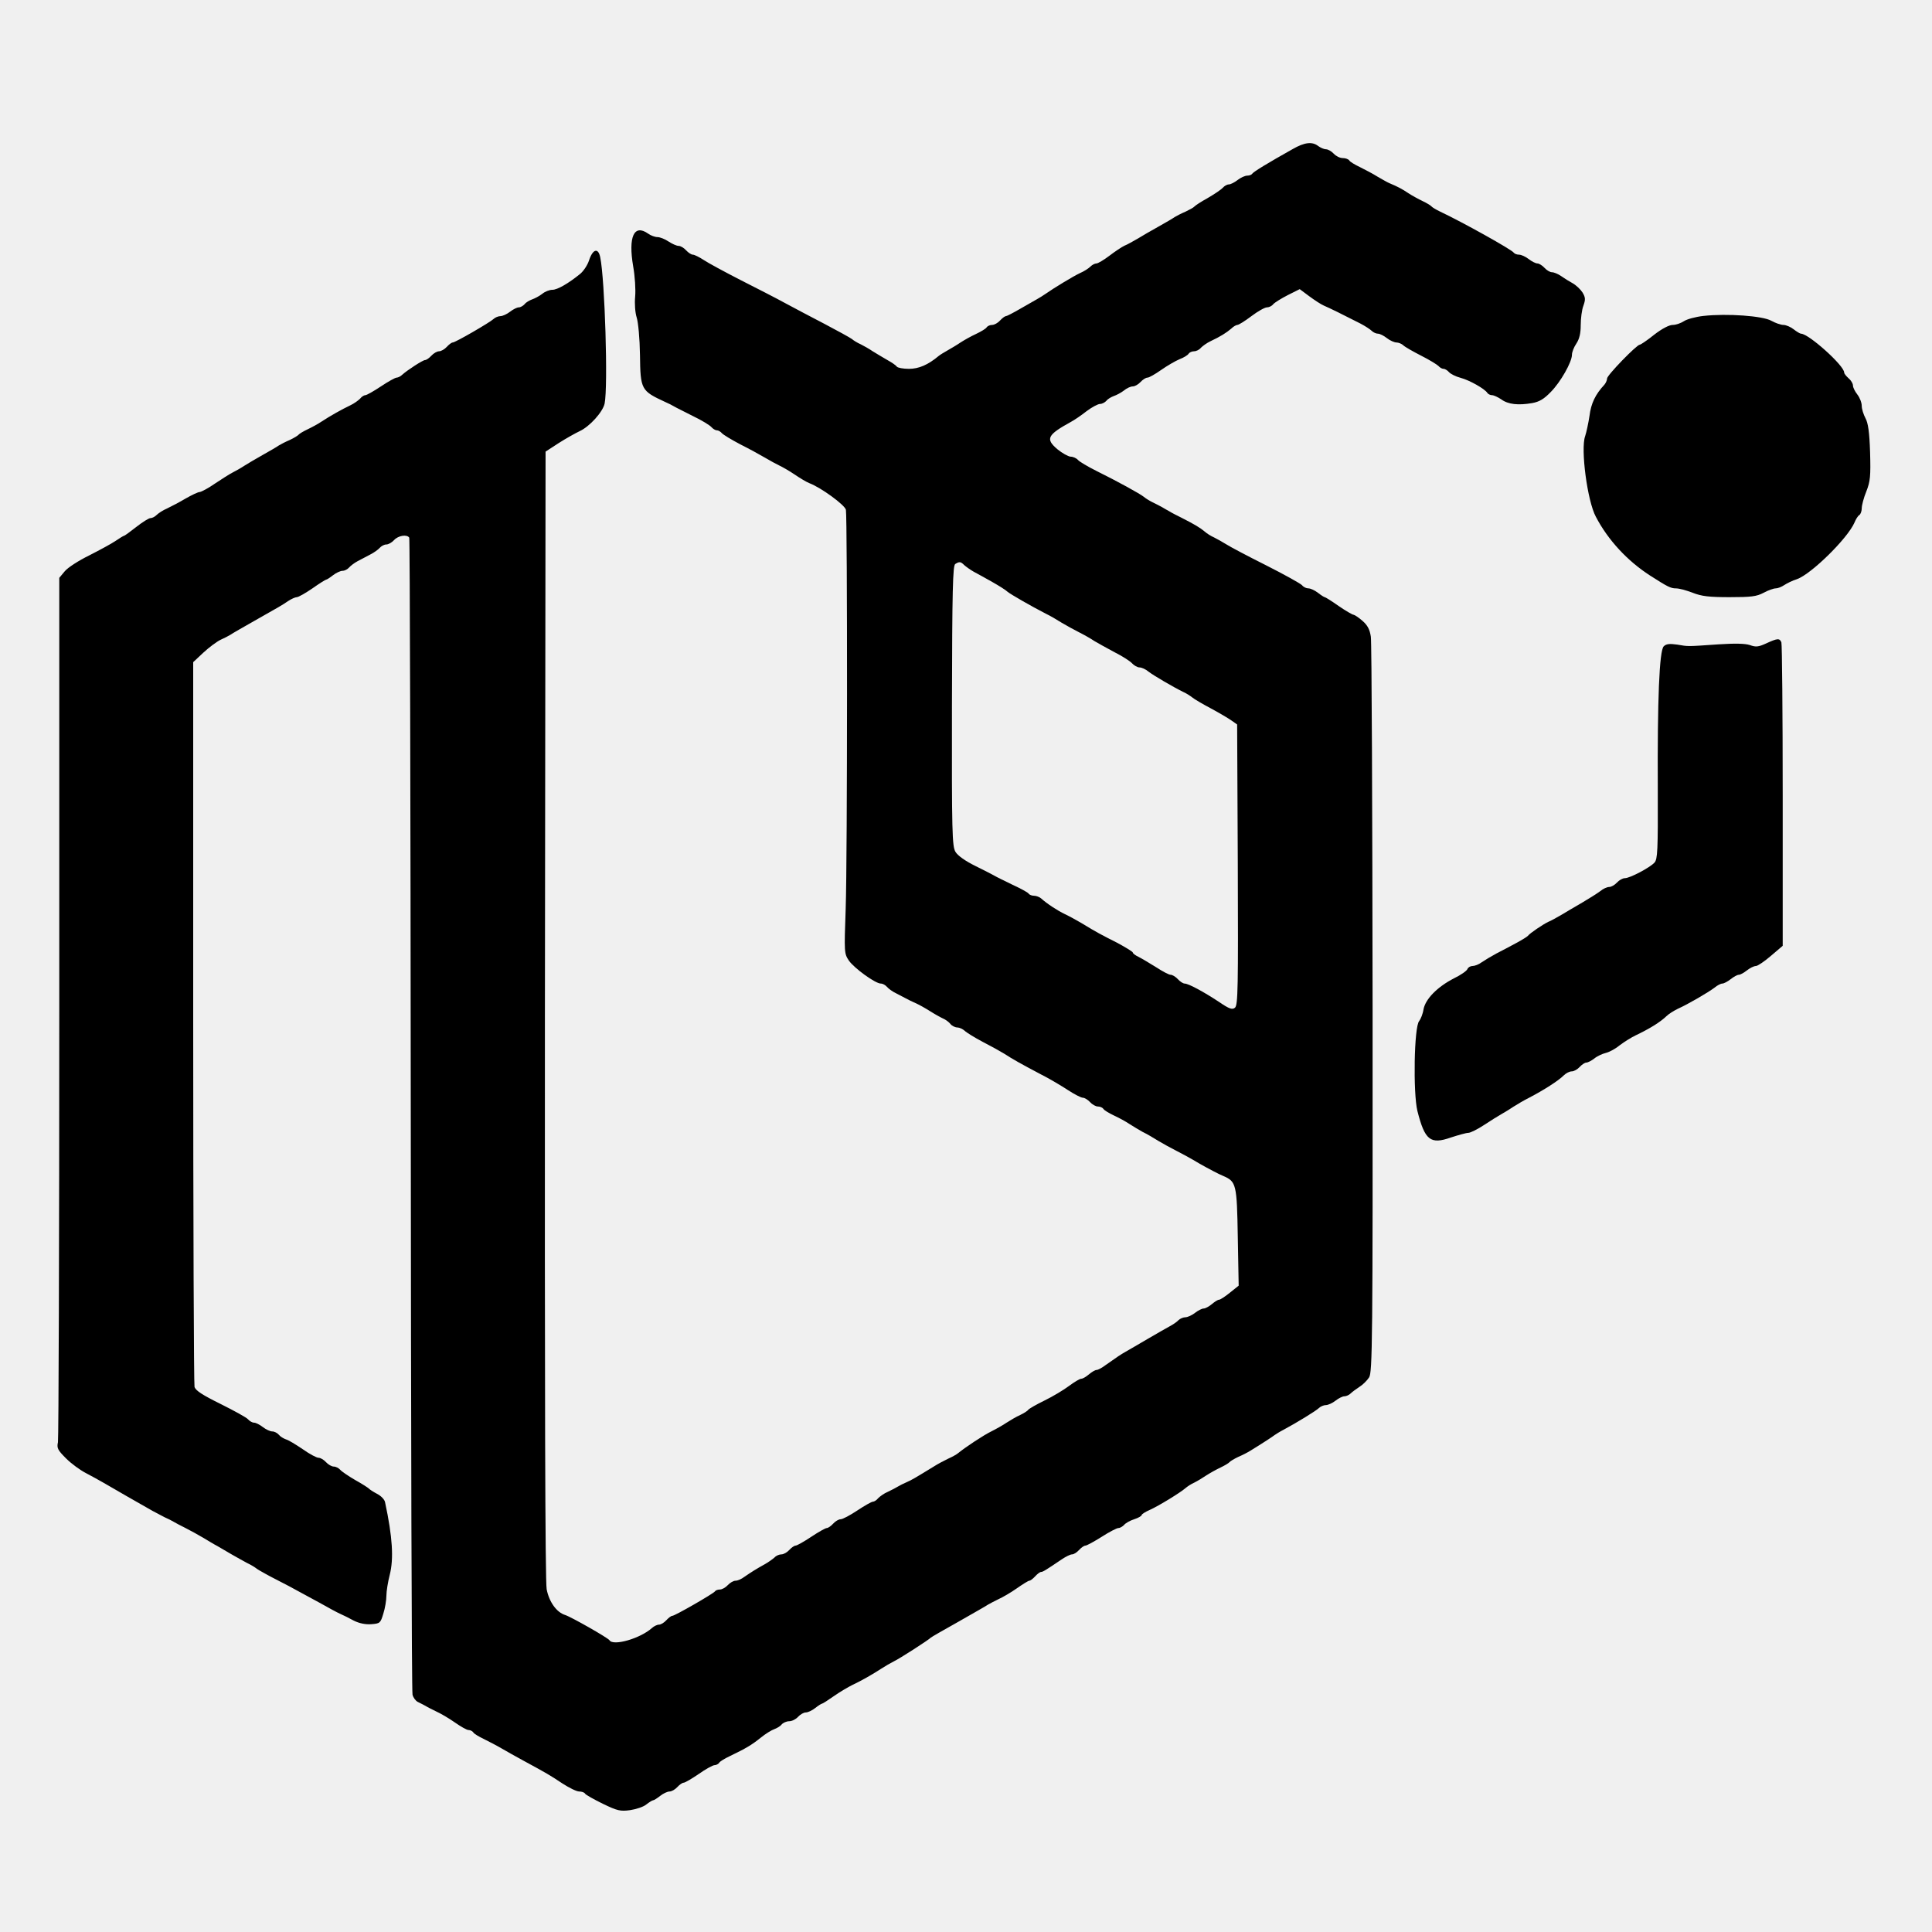
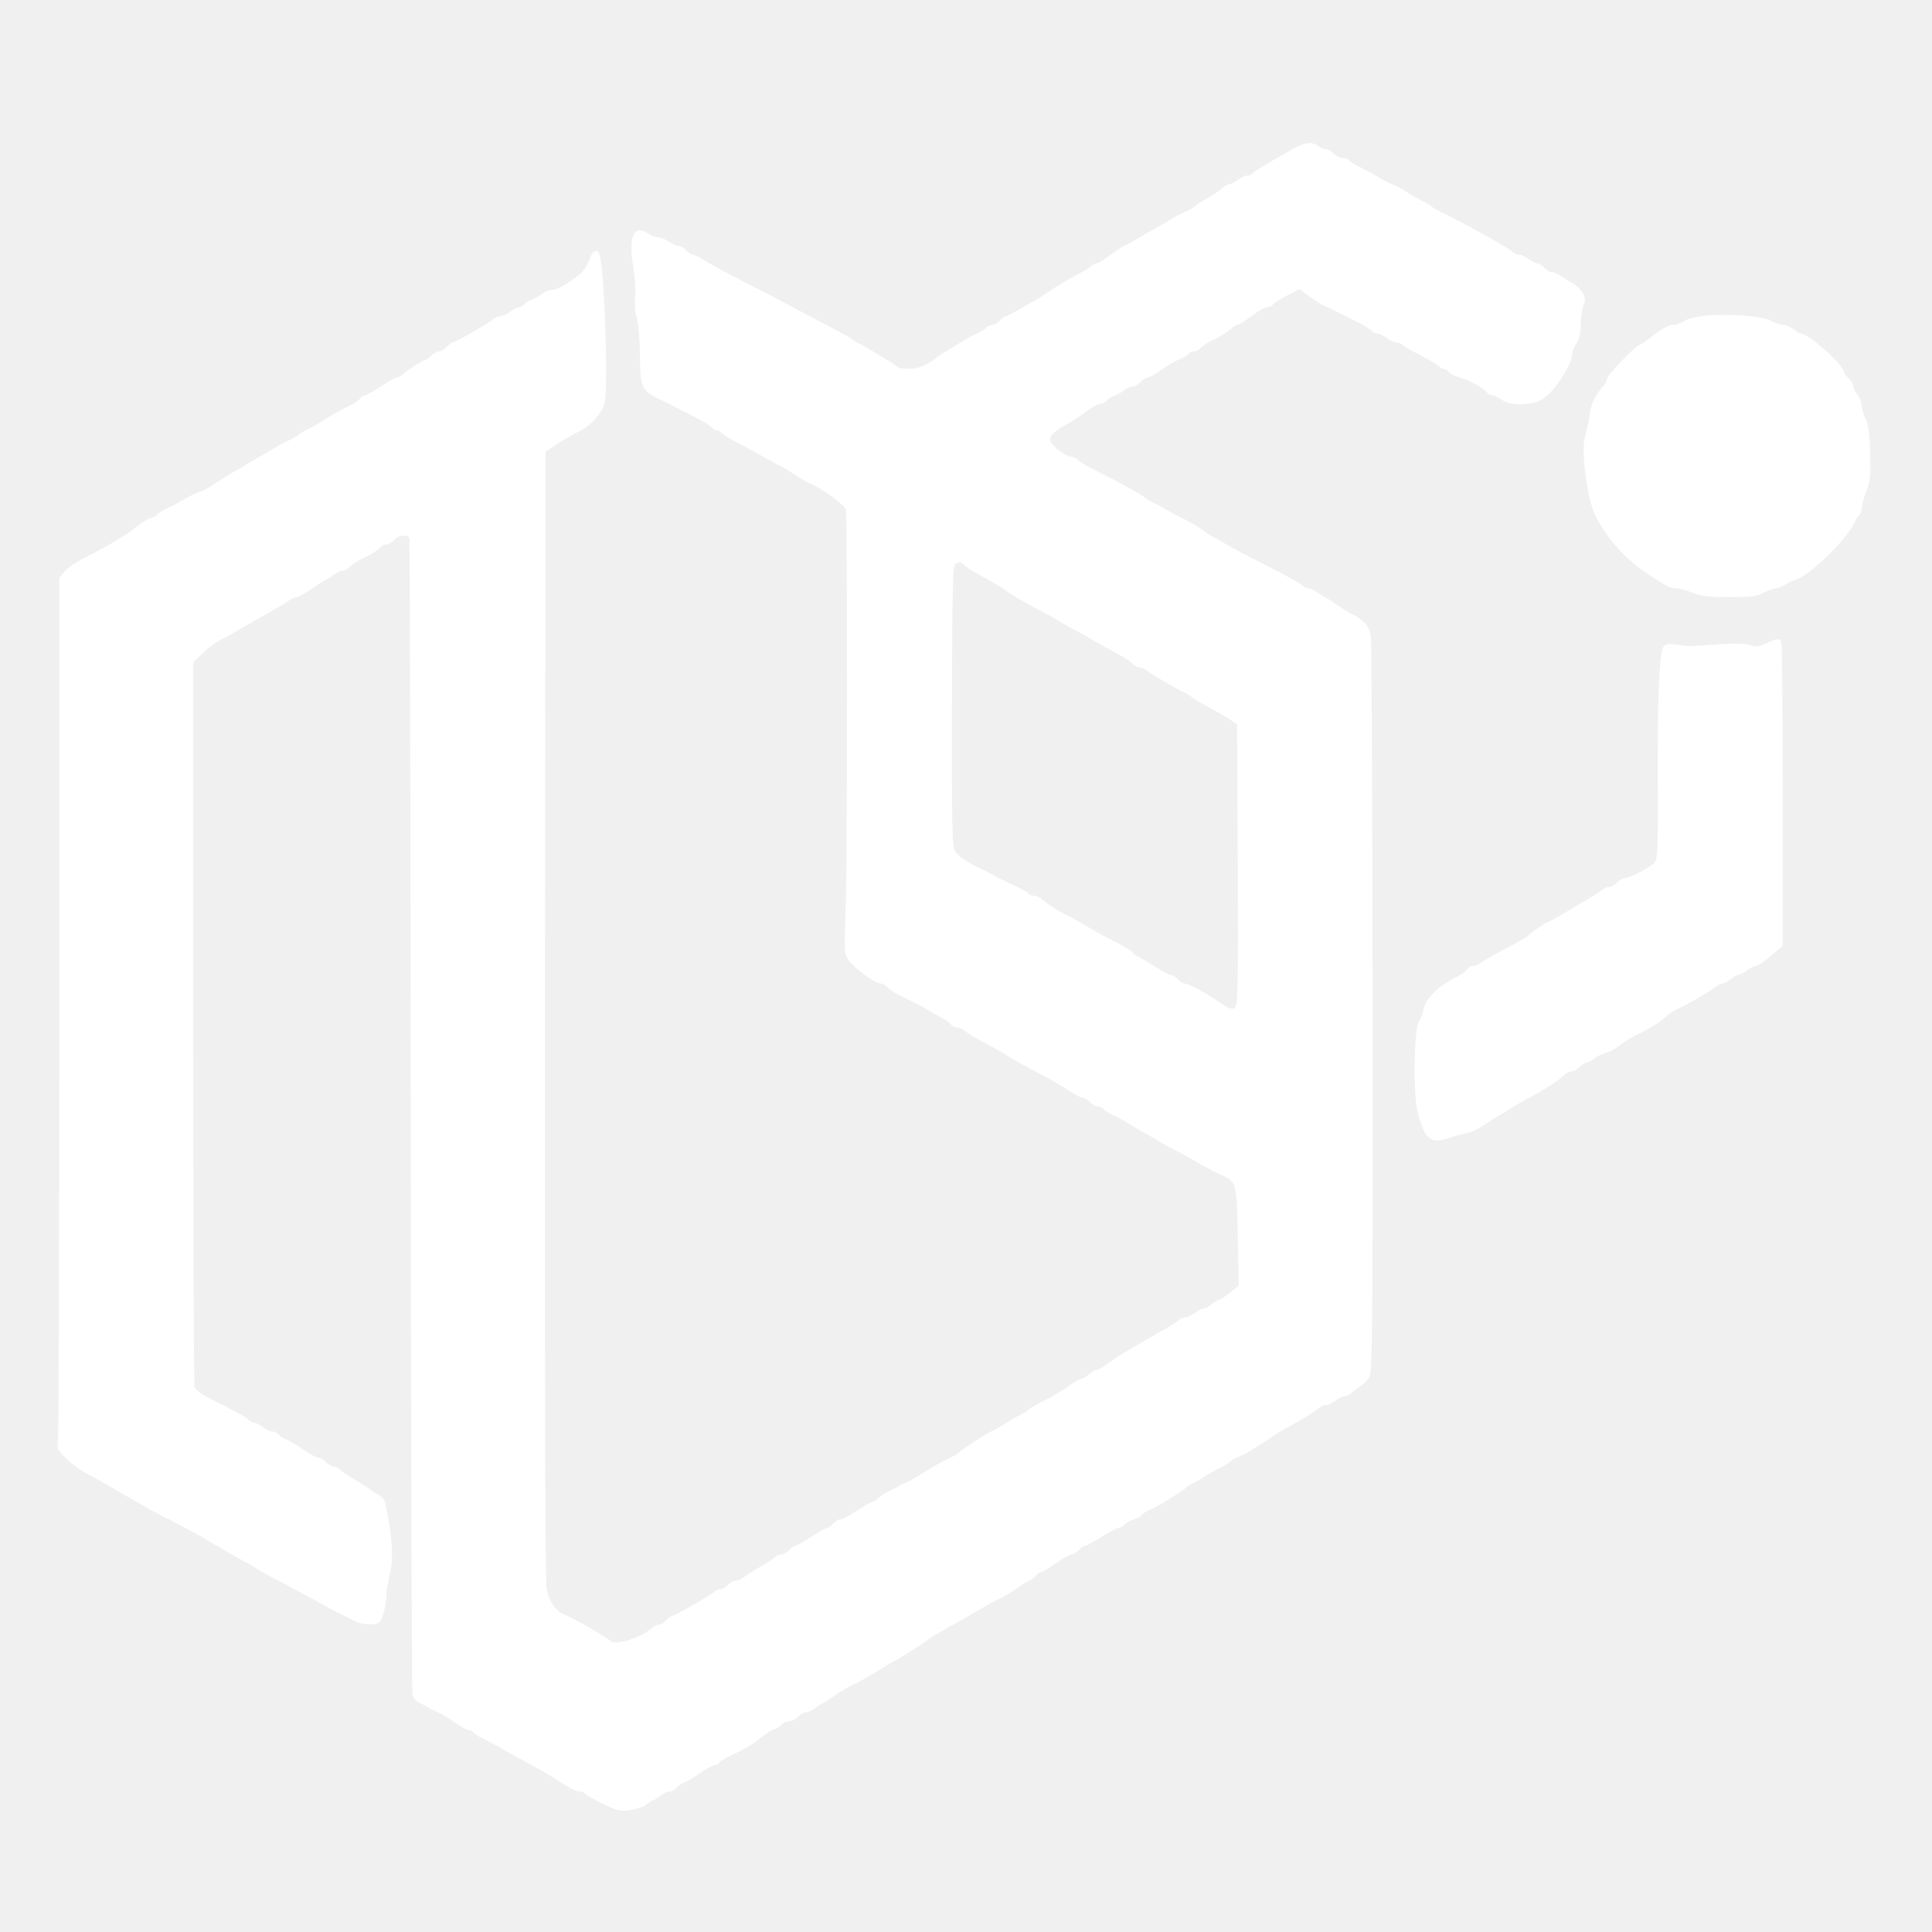
<svg xmlns="http://www.w3.org/2000/svg" role="img" aria-label="DHD Tech logo" width="880" height="880" viewBox="0 0 880 880">
-   <g transform="translate(0,880) scale(0.1,-0.1)" fill="#000000" stroke="none">
+   <g transform="translate(0,880) scale(0.1,-0.1)" fill="#ffffff" stroke="none">
    <path d="M5888 8121 c-114 -64 -178 -103 -184 -112 -3 -5 -13 -9 -23 -9 -10 0 -30 -9 -44 -20 -14 -11 -32 -20 -40 -20 -8 0 -20 -7 -27 -15 -7 -8 -38 -29 -69 -47 -31 -17 -58 -35 -61 -39 -3 -4 -21 -14 -40 -23 -19 -8 -42 -20 -50 -25 -8 -6 -41 -25 -73 -43 -33 -18 -75 -43 -95 -55 -21 -12 -47 -27 -60 -32 -13 -6 -44 -27 -69 -46 -25 -19 -52 -35 -59 -35 -7 0 -19 -6 -27 -14 -8 -8 -29 -22 -48 -30 -30 -14 -119 -68 -159 -96 -8 -6 -25 -16 -37 -23 -12 -7 -47 -27 -77 -44 -31 -18 -60 -33 -64 -33 -5 0 -17 -9 -27 -20 -10 -11 -26 -20 -36 -20 -10 0 -21 -5 -25 -11 -3 -6 -25 -19 -48 -30 -22 -10 -54 -28 -71 -39 -16 -11 -43 -27 -59 -36 -16 -9 -34 -20 -40 -25 -49 -41 -91 -59 -136 -59 -27 0 -52 5 -55 10 -4 6 -23 19 -43 30 -20 12 -50 29 -67 40 -16 11 -41 25 -55 32 -14 6 -32 17 -40 24 -8 6 -64 37 -125 69 -60 31 -141 74 -180 95 -38 21 -130 68 -203 105 -72 37 -148 78 -167 91 -20 13 -42 24 -49 24 -7 0 -21 9 -31 20 -10 11 -25 20 -34 20 -9 0 -29 9 -46 20 -16 11 -39 20 -50 20 -11 0 -31 7 -43 16 -64 45 -91 -14 -68 -149 8 -45 12 -107 9 -138 -3 -33 0 -73 7 -95 7 -22 14 -96 15 -171 2 -158 5 -163 115 -214 14 -6 32 -15 40 -20 8 -5 47 -24 86 -44 40 -19 77 -42 84 -50 7 -8 18 -15 25 -15 7 0 17 -6 23 -13 6 -7 44 -30 84 -51 40 -20 91 -48 113 -61 22 -13 51 -29 64 -35 13 -6 45 -24 70 -41 25 -17 55 -35 68 -40 53 -20 161 -99 166 -121 7 -36 7 -1590 -1 -1817 -7 -201 -7 -204 15 -237 25 -35 120 -104 145 -104 9 0 21 -7 28 -15 7 -8 24 -21 39 -28 14 -7 35 -18 46 -24 11 -6 31 -16 45 -22 14 -6 43 -22 65 -36 22 -14 49 -29 60 -34 12 -5 27 -16 34 -25 7 -9 22 -16 32 -16 9 0 24 -7 33 -15 8 -8 45 -31 83 -51 37 -19 82 -44 98 -54 37 -24 72 -44 165 -93 40 -20 95 -53 124 -72 29 -19 60 -35 68 -35 8 0 23 -9 33 -20 10 -11 26 -20 36 -20 10 0 21 -5 25 -11 3 -6 25 -19 48 -30 22 -10 55 -28 71 -39 17 -11 44 -27 60 -36 17 -8 48 -26 70 -40 22 -13 58 -33 80 -44 22 -11 72 -38 110 -61 39 -22 86 -47 106 -55 60 -26 63 -36 67 -280 l4 -220 -40 -32 c-22 -18 -44 -32 -49 -32 -6 0 -20 -9 -33 -20 -13 -11 -30 -20 -37 -20 -8 0 -26 -9 -40 -20 -14 -11 -34 -20 -44 -20 -9 0 -24 -6 -31 -13 -7 -8 -25 -20 -40 -28 -14 -8 -61 -34 -103 -59 -42 -25 -86 -50 -98 -57 -23 -13 -39 -24 -90 -60 -17 -13 -36 -23 -42 -23 -7 0 -22 -9 -35 -20 -13 -11 -28 -20 -35 -20 -7 0 -32 -15 -56 -33 -24 -18 -74 -48 -111 -66 -37 -18 -70 -37 -74 -42 -3 -5 -20 -16 -37 -24 -18 -8 -45 -24 -62 -35 -16 -11 -48 -29 -70 -40 -35 -17 -118 -72 -151 -99 -7 -6 -27 -17 -45 -25 -19 -9 -49 -25 -66 -36 -85 -52 -100 -61 -123 -71 -14 -6 -32 -15 -40 -20 -8 -5 -29 -16 -46 -24 -17 -7 -36 -21 -44 -29 -7 -9 -18 -16 -24 -16 -6 0 -38 -18 -71 -40 -33 -22 -67 -40 -76 -40 -9 0 -24 -9 -34 -20 -10 -11 -23 -20 -29 -20 -6 0 -38 -18 -71 -40 -33 -22 -65 -40 -71 -40 -6 0 -19 -9 -29 -20 -10 -11 -26 -20 -36 -20 -10 0 -24 -6 -31 -14 -8 -7 -27 -21 -43 -30 -40 -22 -65 -38 -94 -58 -13 -10 -31 -18 -41 -18 -9 0 -25 -9 -35 -20 -10 -11 -26 -20 -36 -20 -10 0 -20 -4 -23 -9 -7 -10 -182 -111 -194 -111 -5 0 -17 -9 -27 -20 -10 -11 -25 -20 -33 -20 -9 0 -23 -7 -32 -15 -53 -48 -177 -84 -194 -56 -7 11 -174 106 -202 115 -39 12 -73 60 -84 117 -7 35 -9 931 -8 2618 l3 2564 60 39 c33 21 76 45 95 54 46 21 106 88 114 126 16 79 1 565 -20 666 -9 45 -34 38 -51 -14 -7 -22 -26 -50 -41 -62 -53 -43 -103 -72 -126 -72 -13 0 -34 -8 -47 -19 -13 -10 -34 -21 -46 -25 -11 -4 -27 -13 -33 -21 -7 -8 -19 -15 -27 -15 -8 0 -26 -9 -40 -20 -14 -11 -34 -20 -44 -20 -9 0 -24 -6 -31 -13 -17 -16 -174 -107 -186 -107 -5 0 -17 -9 -27 -20 -10 -11 -26 -20 -35 -20 -9 0 -25 -9 -35 -20 -10 -11 -23 -20 -29 -20 -10 0 -81 -46 -104 -67 -7 -7 -19 -13 -25 -13 -7 0 -39 -18 -72 -40 -33 -22 -65 -40 -71 -40 -6 0 -17 -7 -24 -16 -8 -8 -27 -22 -44 -30 -40 -19 -93 -49 -131 -74 -16 -11 -46 -27 -65 -36 -19 -9 -37 -20 -40 -24 -3 -4 -21 -15 -40 -24 -19 -8 -42 -20 -50 -25 -8 -6 -41 -25 -73 -43 -32 -18 -71 -41 -85 -50 -15 -10 -38 -23 -52 -30 -14 -7 -50 -30 -80 -50 -30 -21 -62 -38 -70 -39 -8 0 -37 -14 -65 -30 -27 -16 -65 -36 -84 -45 -19 -8 -40 -22 -48 -30 -8 -8 -20 -14 -28 -14 -7 0 -36 -18 -64 -40 -28 -22 -53 -40 -55 -40 -3 0 -21 -11 -40 -24 -19 -13 -73 -42 -120 -66 -47 -23 -97 -55 -111 -72 l-25 -30 0 -1953 c0 -1074 -3 -1967 -6 -1984 -6 -27 -1 -36 37 -74 24 -24 64 -53 89 -66 25 -13 61 -33 82 -45 37 -22 170 -98 223 -128 17 -9 41 -22 55 -29 14 -6 32 -15 40 -20 8 -5 33 -18 55 -29 22 -11 58 -31 80 -44 22 -13 51 -31 65 -38 14 -8 43 -25 65 -38 22 -13 54 -30 70 -39 17 -8 35 -19 40 -23 6 -5 26 -17 45 -27 19 -11 67 -35 105 -55 39 -21 102 -55 140 -76 39 -22 81 -45 95 -51 14 -6 42 -20 62 -31 24 -12 53 -18 79 -16 40 3 42 5 55 48 8 25 14 62 14 82 0 20 7 63 15 94 19 74 13 173 -21 331 -2 13 -19 30 -37 39 -17 9 -34 20 -37 24 -3 3 -30 21 -61 38 -31 18 -62 39 -69 47 -7 8 -20 15 -30 15 -9 0 -25 9 -35 20 -10 11 -25 20 -34 20 -9 0 -41 17 -72 39 -31 21 -65 42 -77 45 -11 4 -26 13 -32 21 -7 8 -20 15 -30 15 -9 0 -29 9 -43 20 -14 11 -32 20 -40 20 -8 0 -20 7 -27 15 -6 8 -63 39 -125 70 -83 41 -114 61 -119 78 -3 12 -6 760 -6 1661 l0 1640 47 44 c26 24 61 50 78 58 16 7 37 18 45 23 8 6 56 33 105 61 120 68 126 71 157 92 15 10 33 18 40 18 7 0 39 18 71 40 31 22 60 40 63 40 3 0 17 9 31 20 14 11 34 20 43 20 10 0 23 7 30 15 7 8 24 21 39 29 14 7 40 21 57 30 18 9 37 23 44 31 7 8 20 15 30 15 9 0 25 9 35 20 19 21 59 27 69 11 3 -5 6 -1187 7 -2628 1 -1440 4 -2629 8 -2642 3 -13 14 -28 24 -33 9 -4 25 -13 35 -18 9 -6 32 -17 50 -26 18 -8 56 -30 83 -49 27 -19 55 -35 63 -35 8 0 18 -5 22 -11 3 -6 25 -19 48 -30 22 -11 59 -30 81 -43 22 -13 67 -38 100 -56 105 -57 119 -65 176 -103 31 -20 65 -37 77 -37 11 0 24 -4 27 -10 3 -5 40 -26 81 -46 66 -32 80 -35 124 -29 27 4 61 15 74 26 13 10 27 19 31 19 4 0 18 9 32 20 14 11 33 20 43 20 9 0 25 9 35 20 10 11 23 20 29 20 6 0 37 18 69 40 31 22 64 40 72 40 7 0 17 5 21 11 3 6 25 19 48 30 73 35 100 51 141 84 22 18 50 35 62 39 11 4 27 13 33 21 7 8 22 15 35 15 12 0 30 9 40 20 10 11 26 20 35 20 10 0 29 9 43 20 14 11 28 20 31 20 3 0 28 16 55 35 27 19 65 41 83 50 41 19 93 49 133 75 17 11 41 25 55 32 26 12 161 99 170 109 3 3 59 35 125 72 66 38 127 72 135 78 8 5 30 16 48 25 18 8 56 30 83 49 27 19 53 35 57 35 5 0 17 9 27 20 10 11 22 20 27 20 8 0 21 8 95 58 18 12 38 22 46 22 8 0 22 9 32 20 10 11 23 20 29 20 6 0 39 18 74 40 34 22 69 40 76 40 8 0 19 7 26 14 6 8 27 20 46 26 19 6 34 15 34 19 0 4 17 15 38 24 40 18 138 78 162 99 8 7 26 19 40 25 14 7 39 22 55 33 17 11 46 27 65 36 19 9 37 20 40 24 3 4 21 15 40 24 19 8 44 21 55 28 62 38 101 64 110 71 6 4 24 16 42 25 58 31 148 86 161 99 7 7 22 13 31 13 10 0 30 9 44 20 14 11 32 20 40 20 9 0 22 6 29 13 7 7 25 20 40 30 15 9 35 29 44 43 15 23 17 156 16 1677 -1 908 -4 1672 -8 1697 -5 33 -15 52 -38 72 -17 15 -35 27 -41 28 -5 0 -36 18 -68 40 -31 22 -60 40 -63 40 -3 0 -17 9 -31 20 -14 11 -34 20 -43 20 -10 0 -23 6 -29 14 -7 8 -81 49 -164 91 -84 42 -165 85 -182 96 -16 10 -41 24 -55 31 -14 6 -33 18 -43 27 -20 17 -47 33 -102 61 -22 11 -48 24 -57 30 -10 5 -26 15 -35 20 -10 6 -29 15 -43 22 -14 7 -32 18 -40 25 -19 15 -121 71 -216 118 -40 20 -77 42 -84 50 -7 8 -22 15 -34 15 -11 1 -38 16 -60 34 -55 47 -46 65 63 125 15 8 46 29 70 48 24 18 52 33 61 33 10 0 23 7 30 15 6 8 22 17 33 21 12 4 33 15 46 25 13 11 31 19 41 19 9 0 25 9 35 20 10 11 24 20 32 20 7 0 35 16 62 35 27 19 65 41 84 49 19 7 38 19 41 25 4 6 15 11 25 11 10 0 24 7 31 16 8 8 27 22 44 30 45 21 73 39 94 57 10 10 23 17 28 17 6 0 35 18 64 40 29 22 61 40 71 40 9 0 22 6 28 14 7 8 36 26 67 42 l54 27 43 -32 c23 -17 53 -37 67 -43 24 -10 91 -43 167 -82 21 -11 44 -26 51 -33 7 -7 20 -13 29 -13 8 0 26 -9 40 -20 14 -11 34 -20 44 -20 9 0 24 -6 31 -13 7 -7 44 -28 81 -47 38 -19 73 -41 79 -47 6 -7 16 -13 23 -13 7 0 18 -7 25 -15 7 -8 30 -20 53 -26 41 -11 110 -50 122 -69 3 -5 13 -10 21 -10 8 0 27 -9 42 -19 31 -23 77 -28 141 -17 33 6 54 19 84 50 45 45 97 137 97 170 0 12 9 35 20 51 14 21 20 47 20 84 0 30 5 70 12 88 10 28 10 38 -4 61 -9 14 -29 33 -45 42 -15 8 -39 23 -53 33 -13 9 -32 17 -41 17 -9 0 -24 9 -34 20 -10 11 -25 20 -32 20 -8 0 -26 9 -40 20 -14 11 -34 20 -44 20 -10 0 -20 4 -24 9 -7 13 -237 141 -335 187 -19 9 -37 20 -40 24 -3 4 -21 15 -40 24 -19 9 -48 25 -65 36 -28 19 -49 30 -85 45 -8 3 -33 17 -55 30 -22 14 -59 33 -81 44 -23 11 -45 24 -48 30 -4 6 -17 11 -30 11 -13 0 -31 9 -41 20 -10 11 -26 20 -35 20 -9 0 -25 7 -36 15 -27 21 -62 17 -116 -14z m-1496 -1895 c8 -7 27 -21 43 -30 17 -9 55 -30 85 -47 30 -17 62 -37 70 -45 15 -12 105 -64 175 -100 17 -8 48 -26 70 -40 22 -13 58 -33 80 -44 22 -11 54 -29 70 -40 17 -10 58 -33 92 -51 34 -17 70 -40 79 -50 9 -10 25 -19 34 -19 10 0 28 -8 41 -19 25 -19 114 -71 159 -93 14 -6 32 -18 41 -25 8 -7 47 -30 85 -50 39 -21 81 -46 95 -56 l24 -17 3 -639 c2 -558 1 -640 -13 -651 -12 -10 -25 -6 -72 26 -71 47 -140 84 -157 84 -7 0 -21 9 -31 20 -10 11 -25 20 -33 20 -8 0 -38 16 -67 35 -29 18 -64 39 -78 46 -15 7 -27 16 -27 20 0 4 -33 24 -72 45 -73 37 -89 45 -163 90 -22 13 -55 31 -74 40 -34 16 -84 49 -109 72 -7 6 -22 12 -32 12 -10 0 -21 4 -25 10 -3 5 -36 23 -73 40 -37 18 -74 36 -82 41 -8 5 -48 25 -88 45 -45 22 -80 47 -90 64 -15 25 -17 86 -16 665 1 531 4 639 15 646 19 12 25 11 41 -5z" />
    <path d="M7759 7361 c-36 -4 -76 -15 -89 -24 -14 -9 -36 -17 -51 -17 -16 0 -49 -17 -85 -45 -31 -25 -61 -45 -65 -45 -14 0 -149 -139 -149 -154 0 -8 -6 -21 -12 -28 -41 -44 -61 -85 -68 -142 -5 -33 -14 -75 -20 -93 -21 -58 10 -295 49 -367 56 -107 144 -201 246 -267 81 -52 95 -59 119 -59 14 0 48 -9 76 -20 41 -16 74 -20 168 -20 98 0 123 3 155 20 20 11 45 20 55 20 10 0 27 7 39 15 12 8 38 21 58 27 65 23 231 186 262 258 6 15 16 31 22 34 6 4 11 18 11 31 0 13 9 48 21 77 18 46 20 69 17 178 -3 92 -9 133 -21 155 -9 17 -17 42 -17 56 0 15 -9 38 -20 52 -11 14 -20 32 -20 41 0 9 -9 24 -20 33 -11 10 -20 21 -20 26 0 32 -161 176 -196 177 -5 0 -20 9 -34 20 -14 11 -35 20 -47 20 -12 0 -37 9 -55 19 -38 22 -200 34 -309 22z" />
    <path d="M8044 5869 c-35 -16 -47 -17 -74 -7 -22 7 -68 8 -144 3 -145 -10 -134 -10 -187 -1 -35 5 -50 3 -61 -8 -20 -20 -29 -241 -27 -650 1 -282 -1 -319 -15 -335 -21 -23 -112 -71 -135 -71 -10 0 -26 -9 -36 -20 -10 -11 -26 -20 -35 -20 -10 0 -28 -8 -41 -19 -13 -10 -50 -33 -82 -52 -33 -19 -75 -44 -95 -56 -21 -12 -47 -27 -60 -32 -25 -12 -84 -52 -92 -63 -3 -4 -27 -19 -53 -33 -26 -14 -67 -36 -91 -48 -24 -13 -54 -31 -67 -40 -13 -10 -32 -17 -42 -17 -9 0 -20 -6 -23 -14 -3 -8 -30 -27 -61 -42 -76 -39 -130 -94 -139 -141 -3 -21 -13 -45 -20 -54 -23 -26 -28 -326 -8 -409 34 -134 59 -154 153 -121 34 11 69 21 79 21 9 0 42 16 72 36 30 20 66 42 80 50 14 8 39 23 55 34 17 11 48 29 70 40 67 35 133 77 158 102 10 10 26 18 36 18 10 0 26 9 36 20 10 11 24 20 30 20 7 0 23 8 36 18 13 11 37 22 53 26 17 4 46 20 65 36 20 15 52 35 71 44 63 30 112 60 141 88 10 10 33 24 51 33 49 22 139 75 167 96 13 11 29 19 36 19 7 0 24 9 38 20 14 11 30 20 37 20 7 0 23 9 37 20 14 11 32 20 41 20 8 0 39 21 68 46 l54 46 0 683 c0 376 -3 690 -6 699 -8 20 -18 19 -70 -5z" />
  </g>
</svg>
